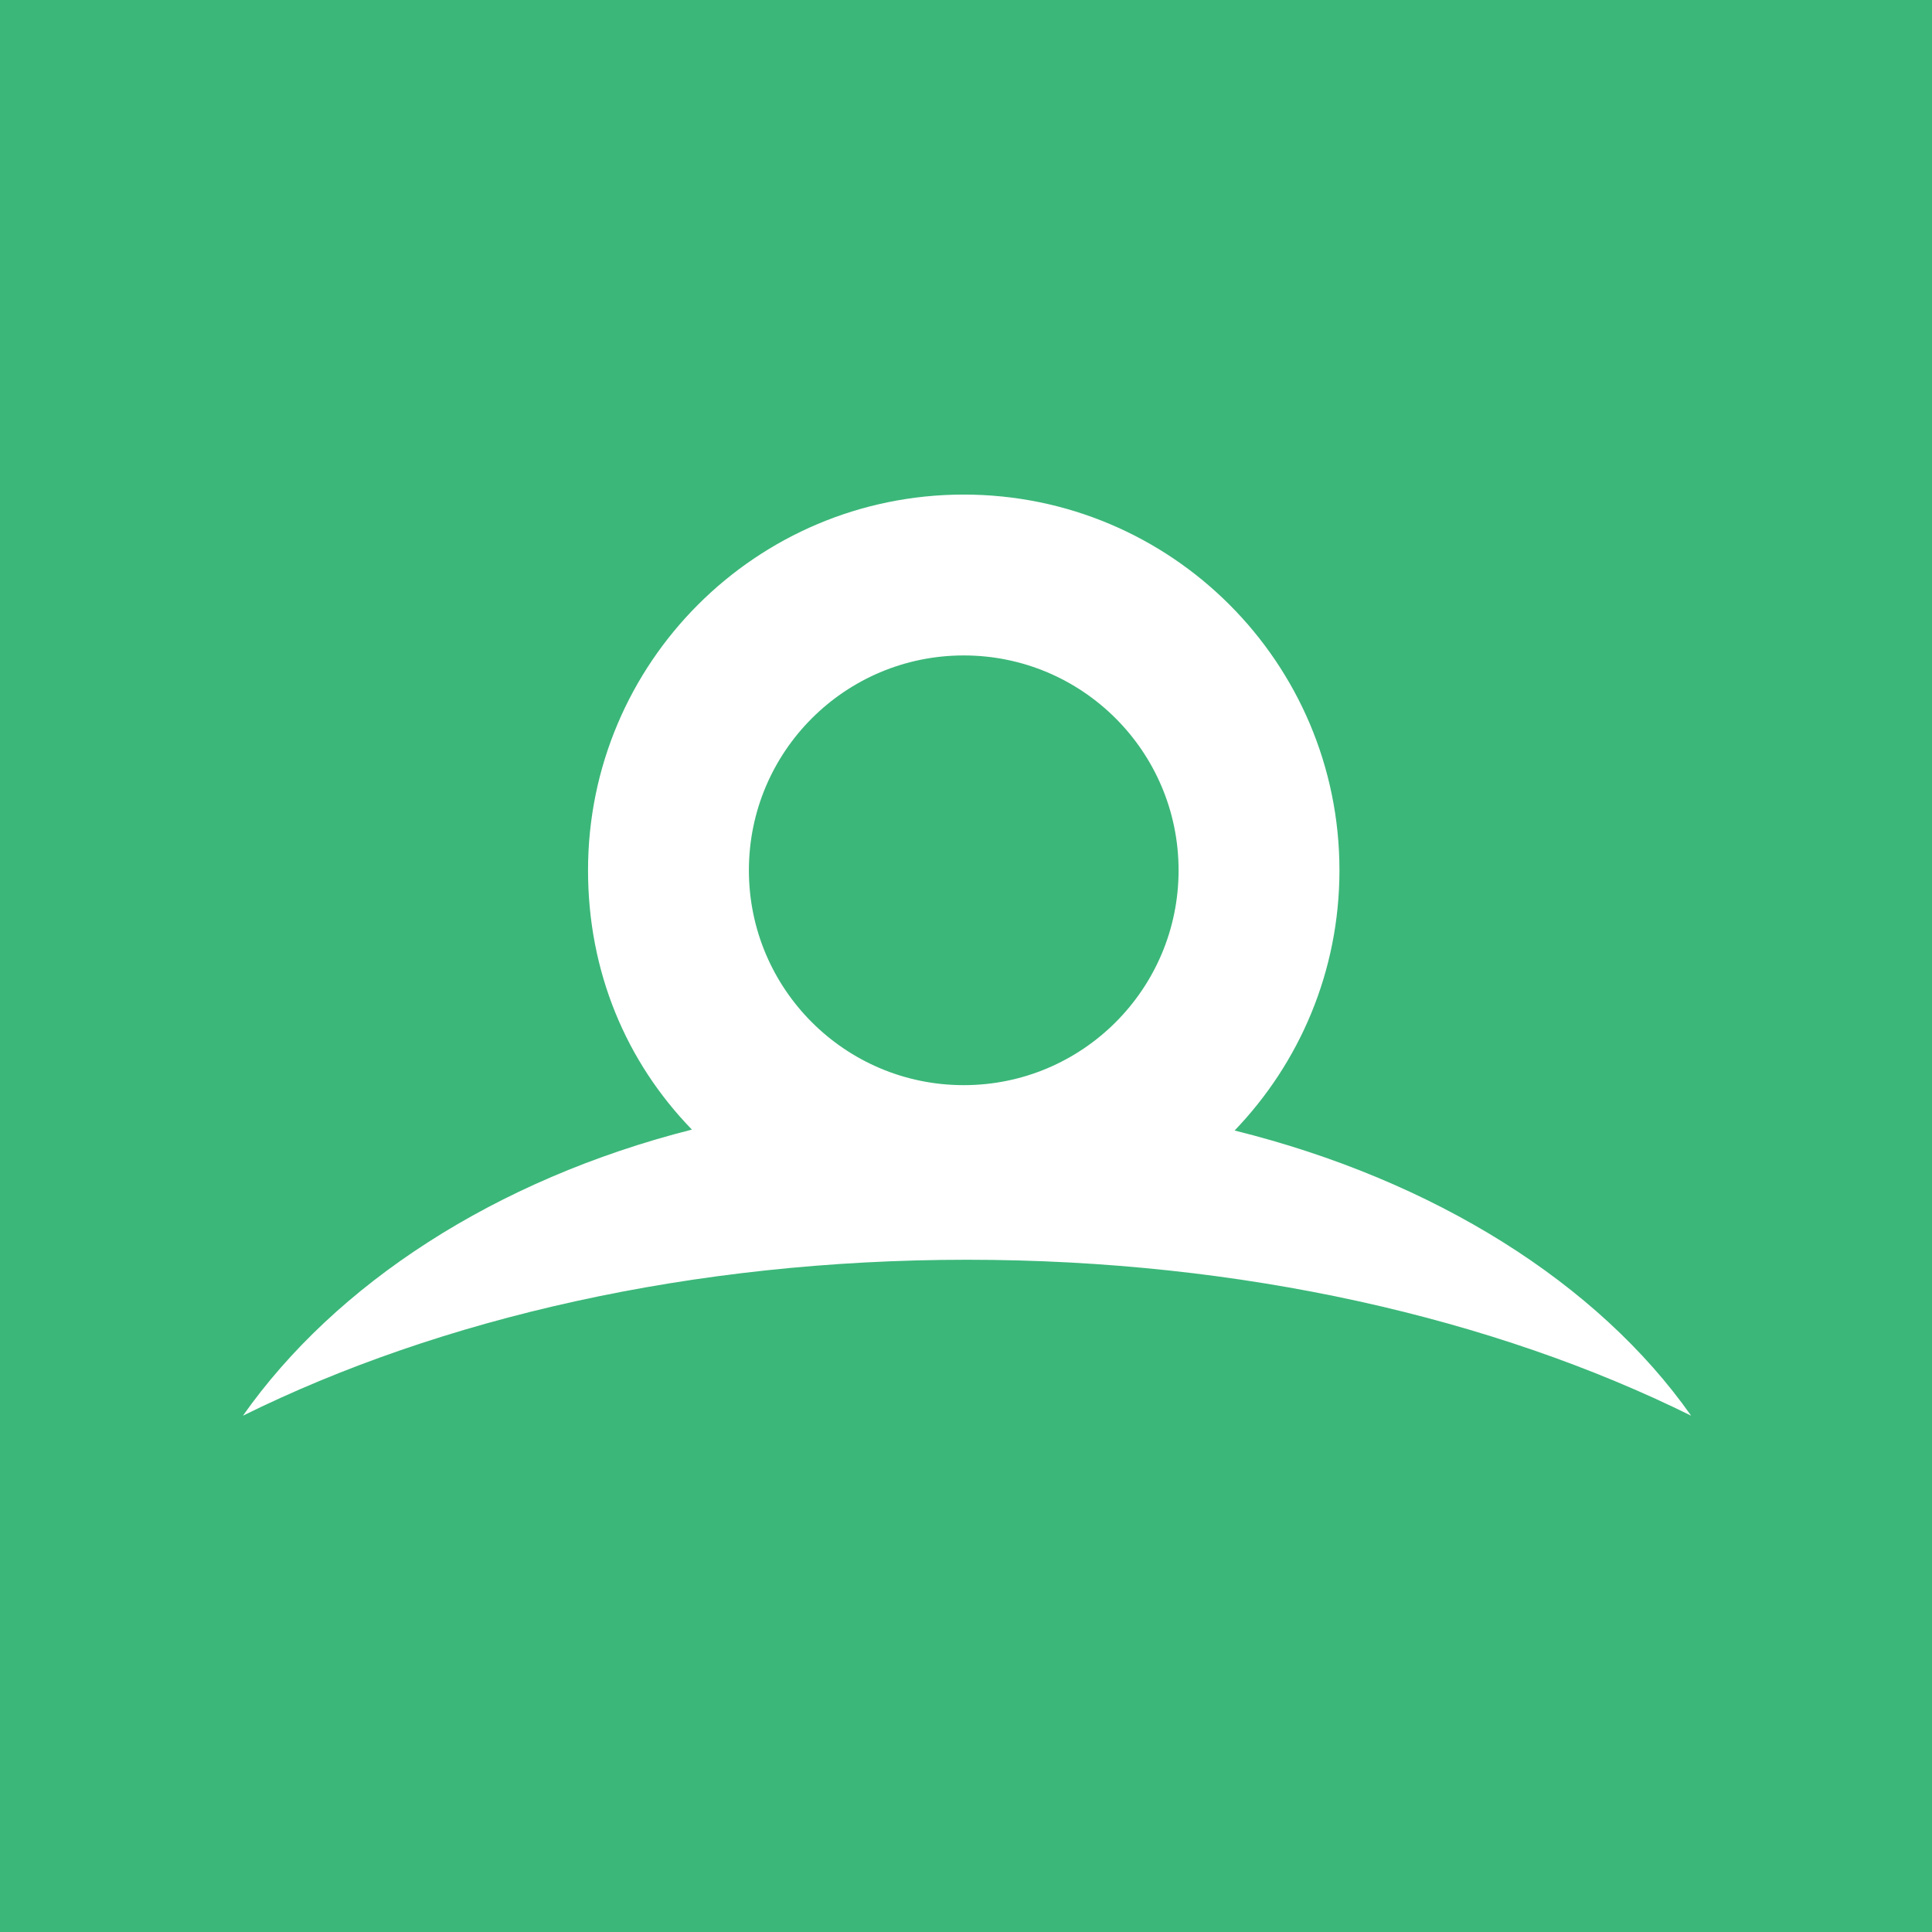
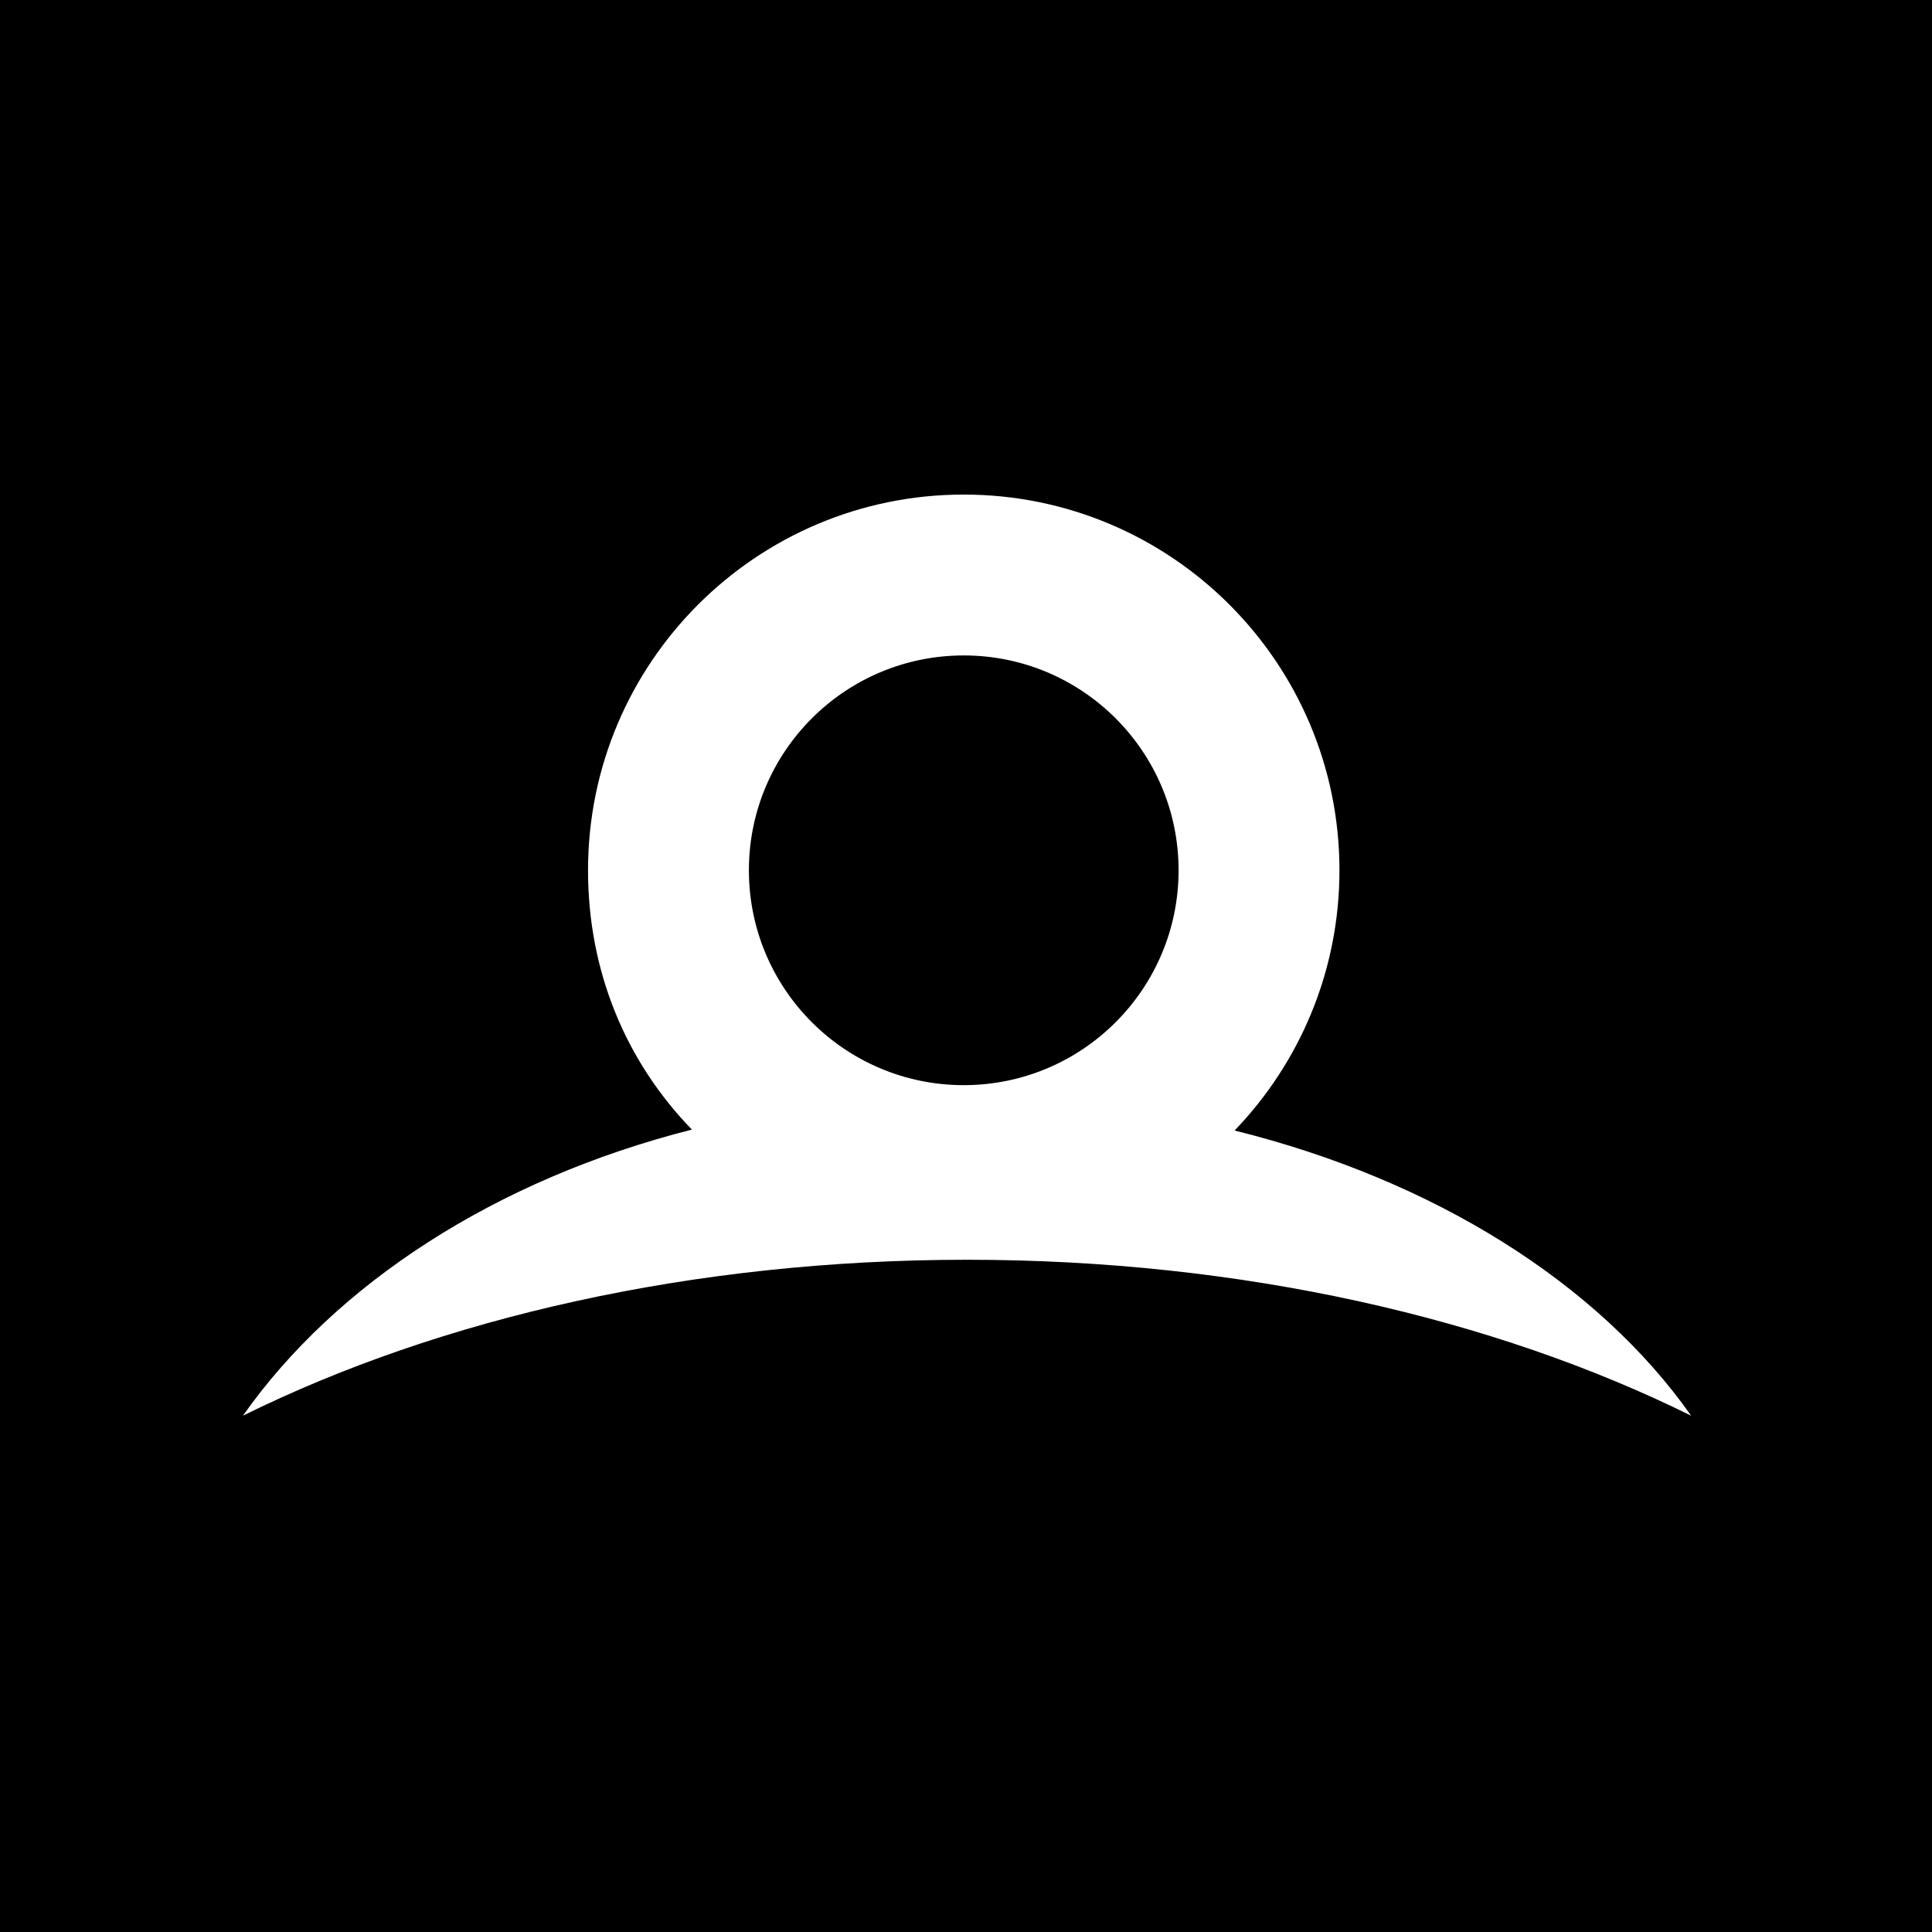
<svg xmlns="http://www.w3.org/2000/svg" width="1024" height="1024">
  <g>
-     <path fill="#3bb779" fill-rule="nonzero" d="m1024,1024l-1024,0l0,-1024l1024,0l0,1024z" />
+     <path fill="#000000" fill-rule="nonzero" d="m1024,1024l-1024,0l0,-1024l1024,0l0,1024z" />
    <path fill="#ffffff" fill-rule="nonzero" d="m510.802,347.397c62.886,0 113.87,50.984 113.87,113.87c0,62.901 -50.984,113.885 -113.87,113.885c-62.886,0 -113.87,-50.984 -113.87,-113.885c0,-62.886 50.984,-113.87 113.87,-113.87m143.56,251.798c34.4,-35.782 55.575,-84.359 55.575,-137.928c0,-109.977 -89.158,-199.135 -199.135,-199.135c-109.977,0 -199.135,89.158 -199.135,199.135c0,53.911 20.254,101.581 55.055,137.438c-104.479,26.51 -188.986,82.056 -237.964,151.644c104.419,-51.638 238.083,-82.65 383.798,-82.65c145.7,0 279.378,31.012 383.783,82.65c-49.409,-70.212 -136.219,-124.911 -241.976,-151.153" />
  </g>
</svg>
